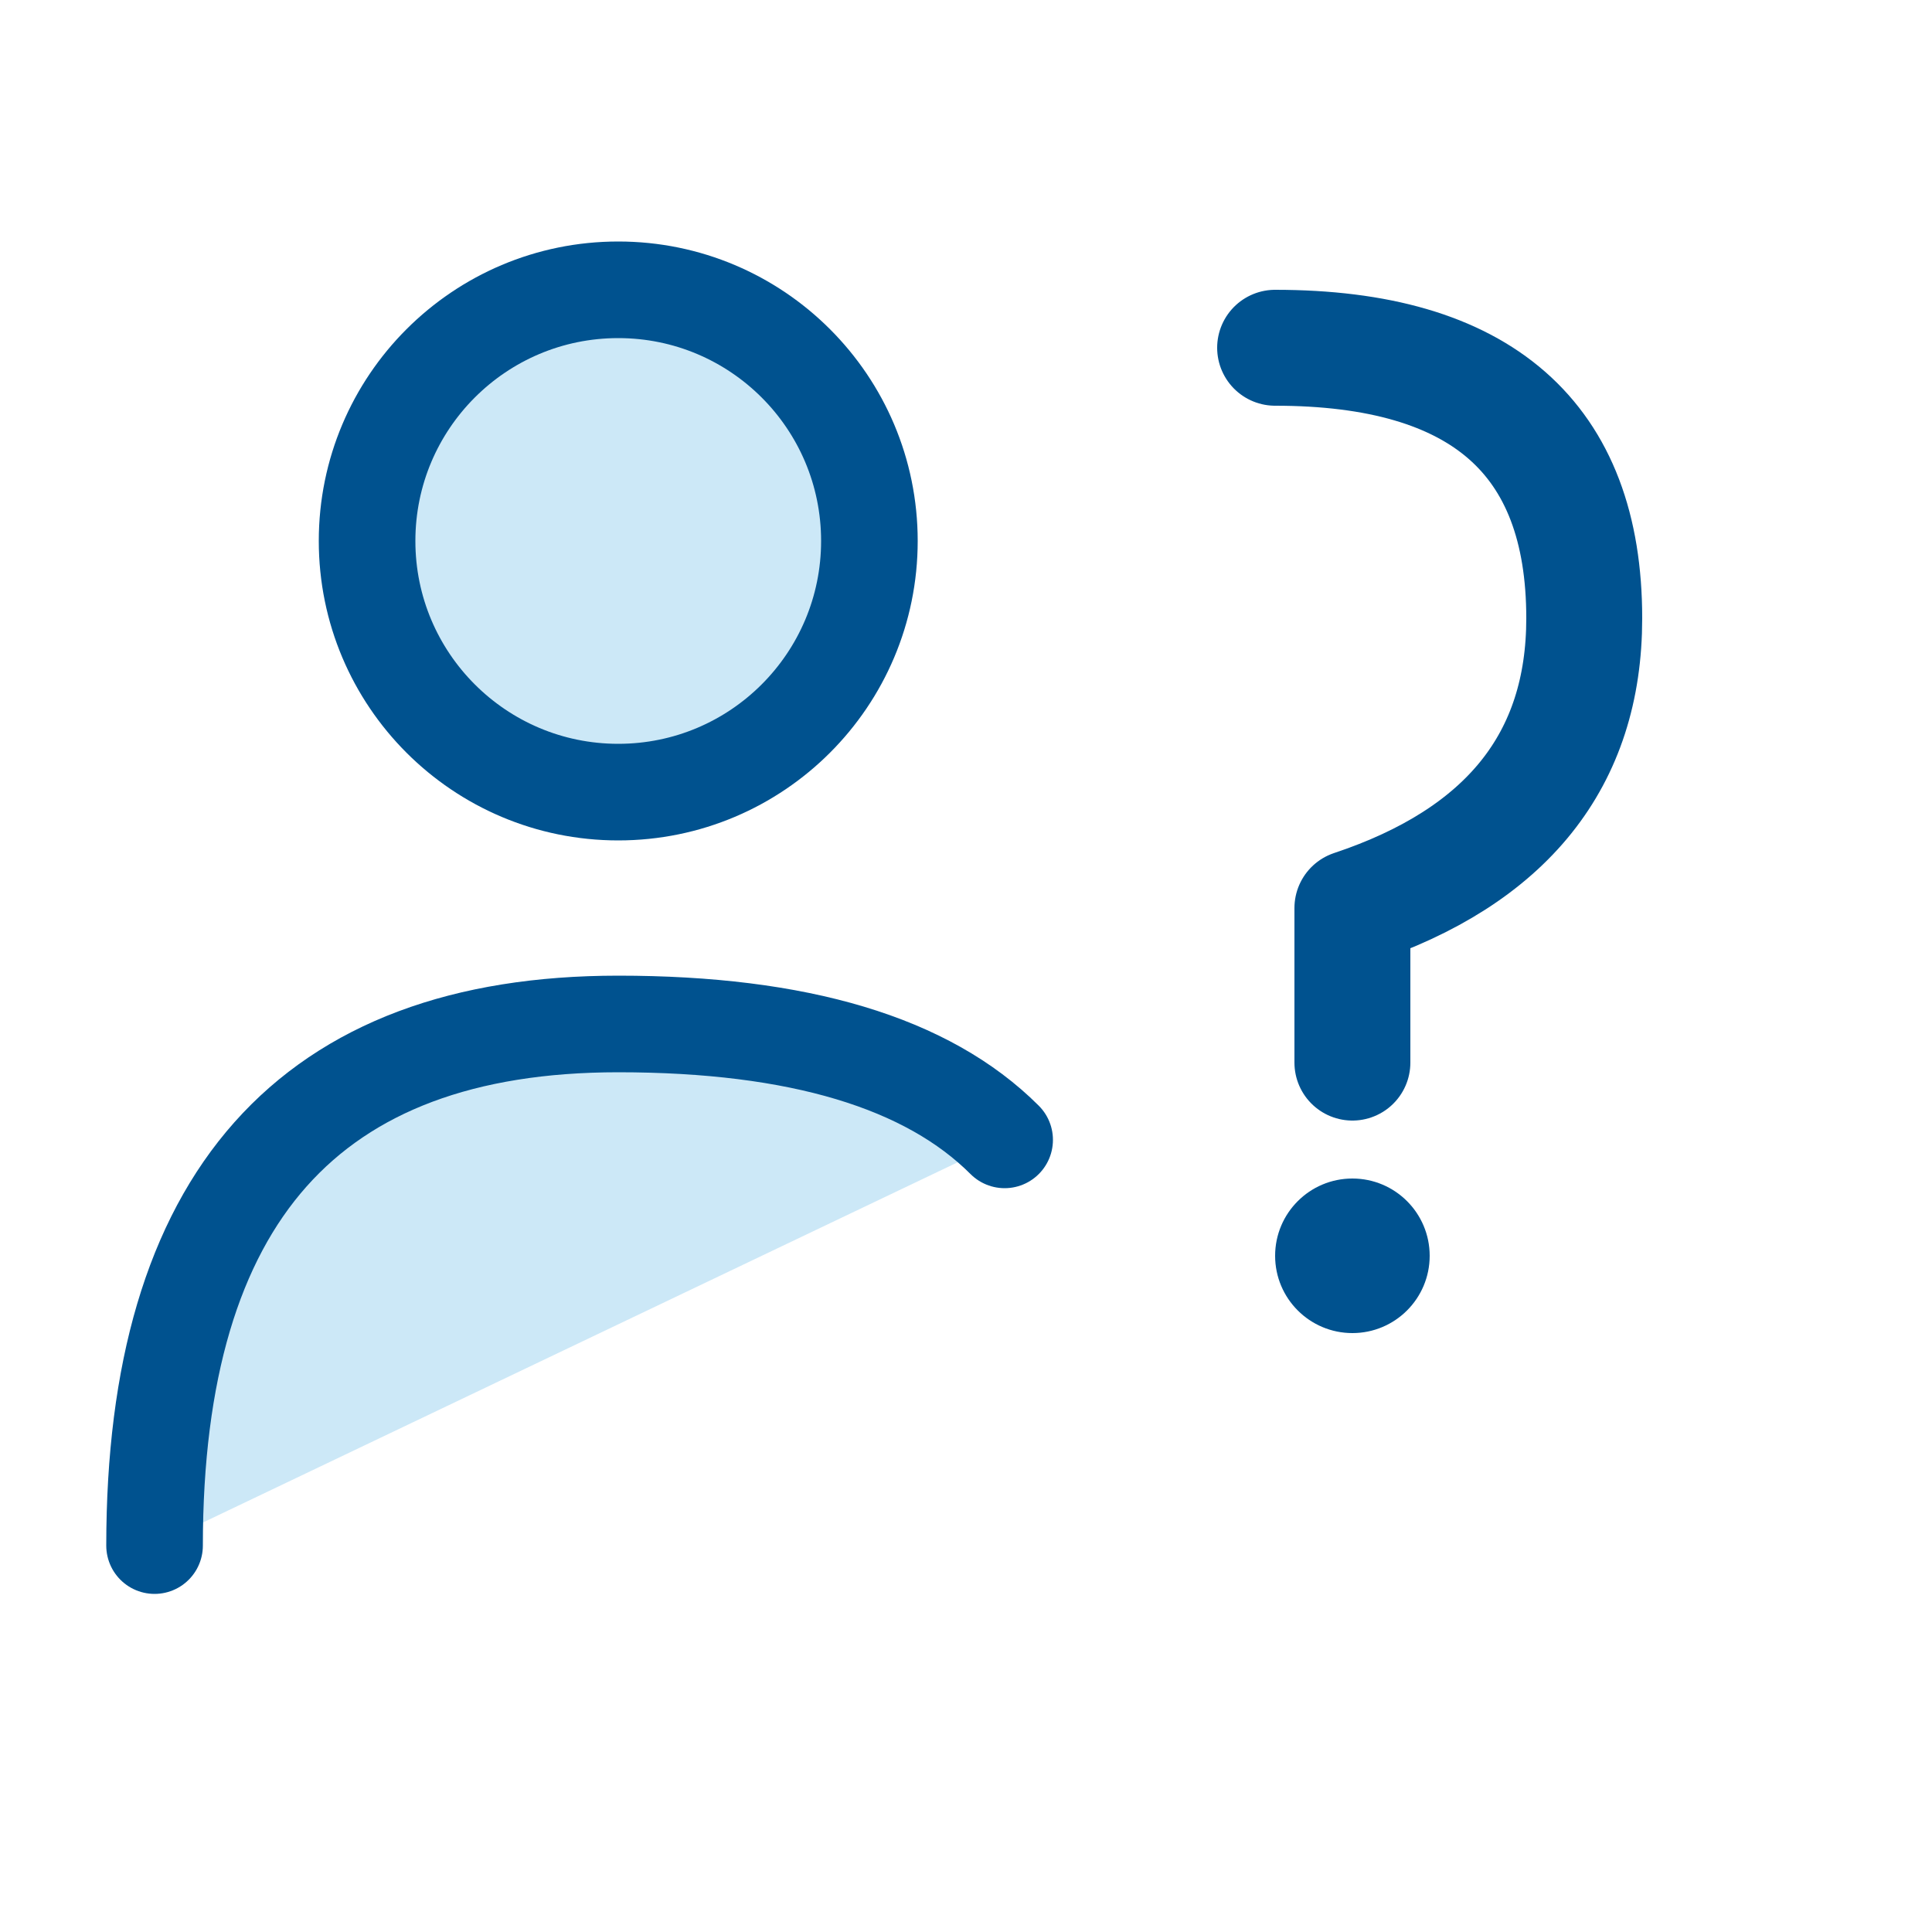
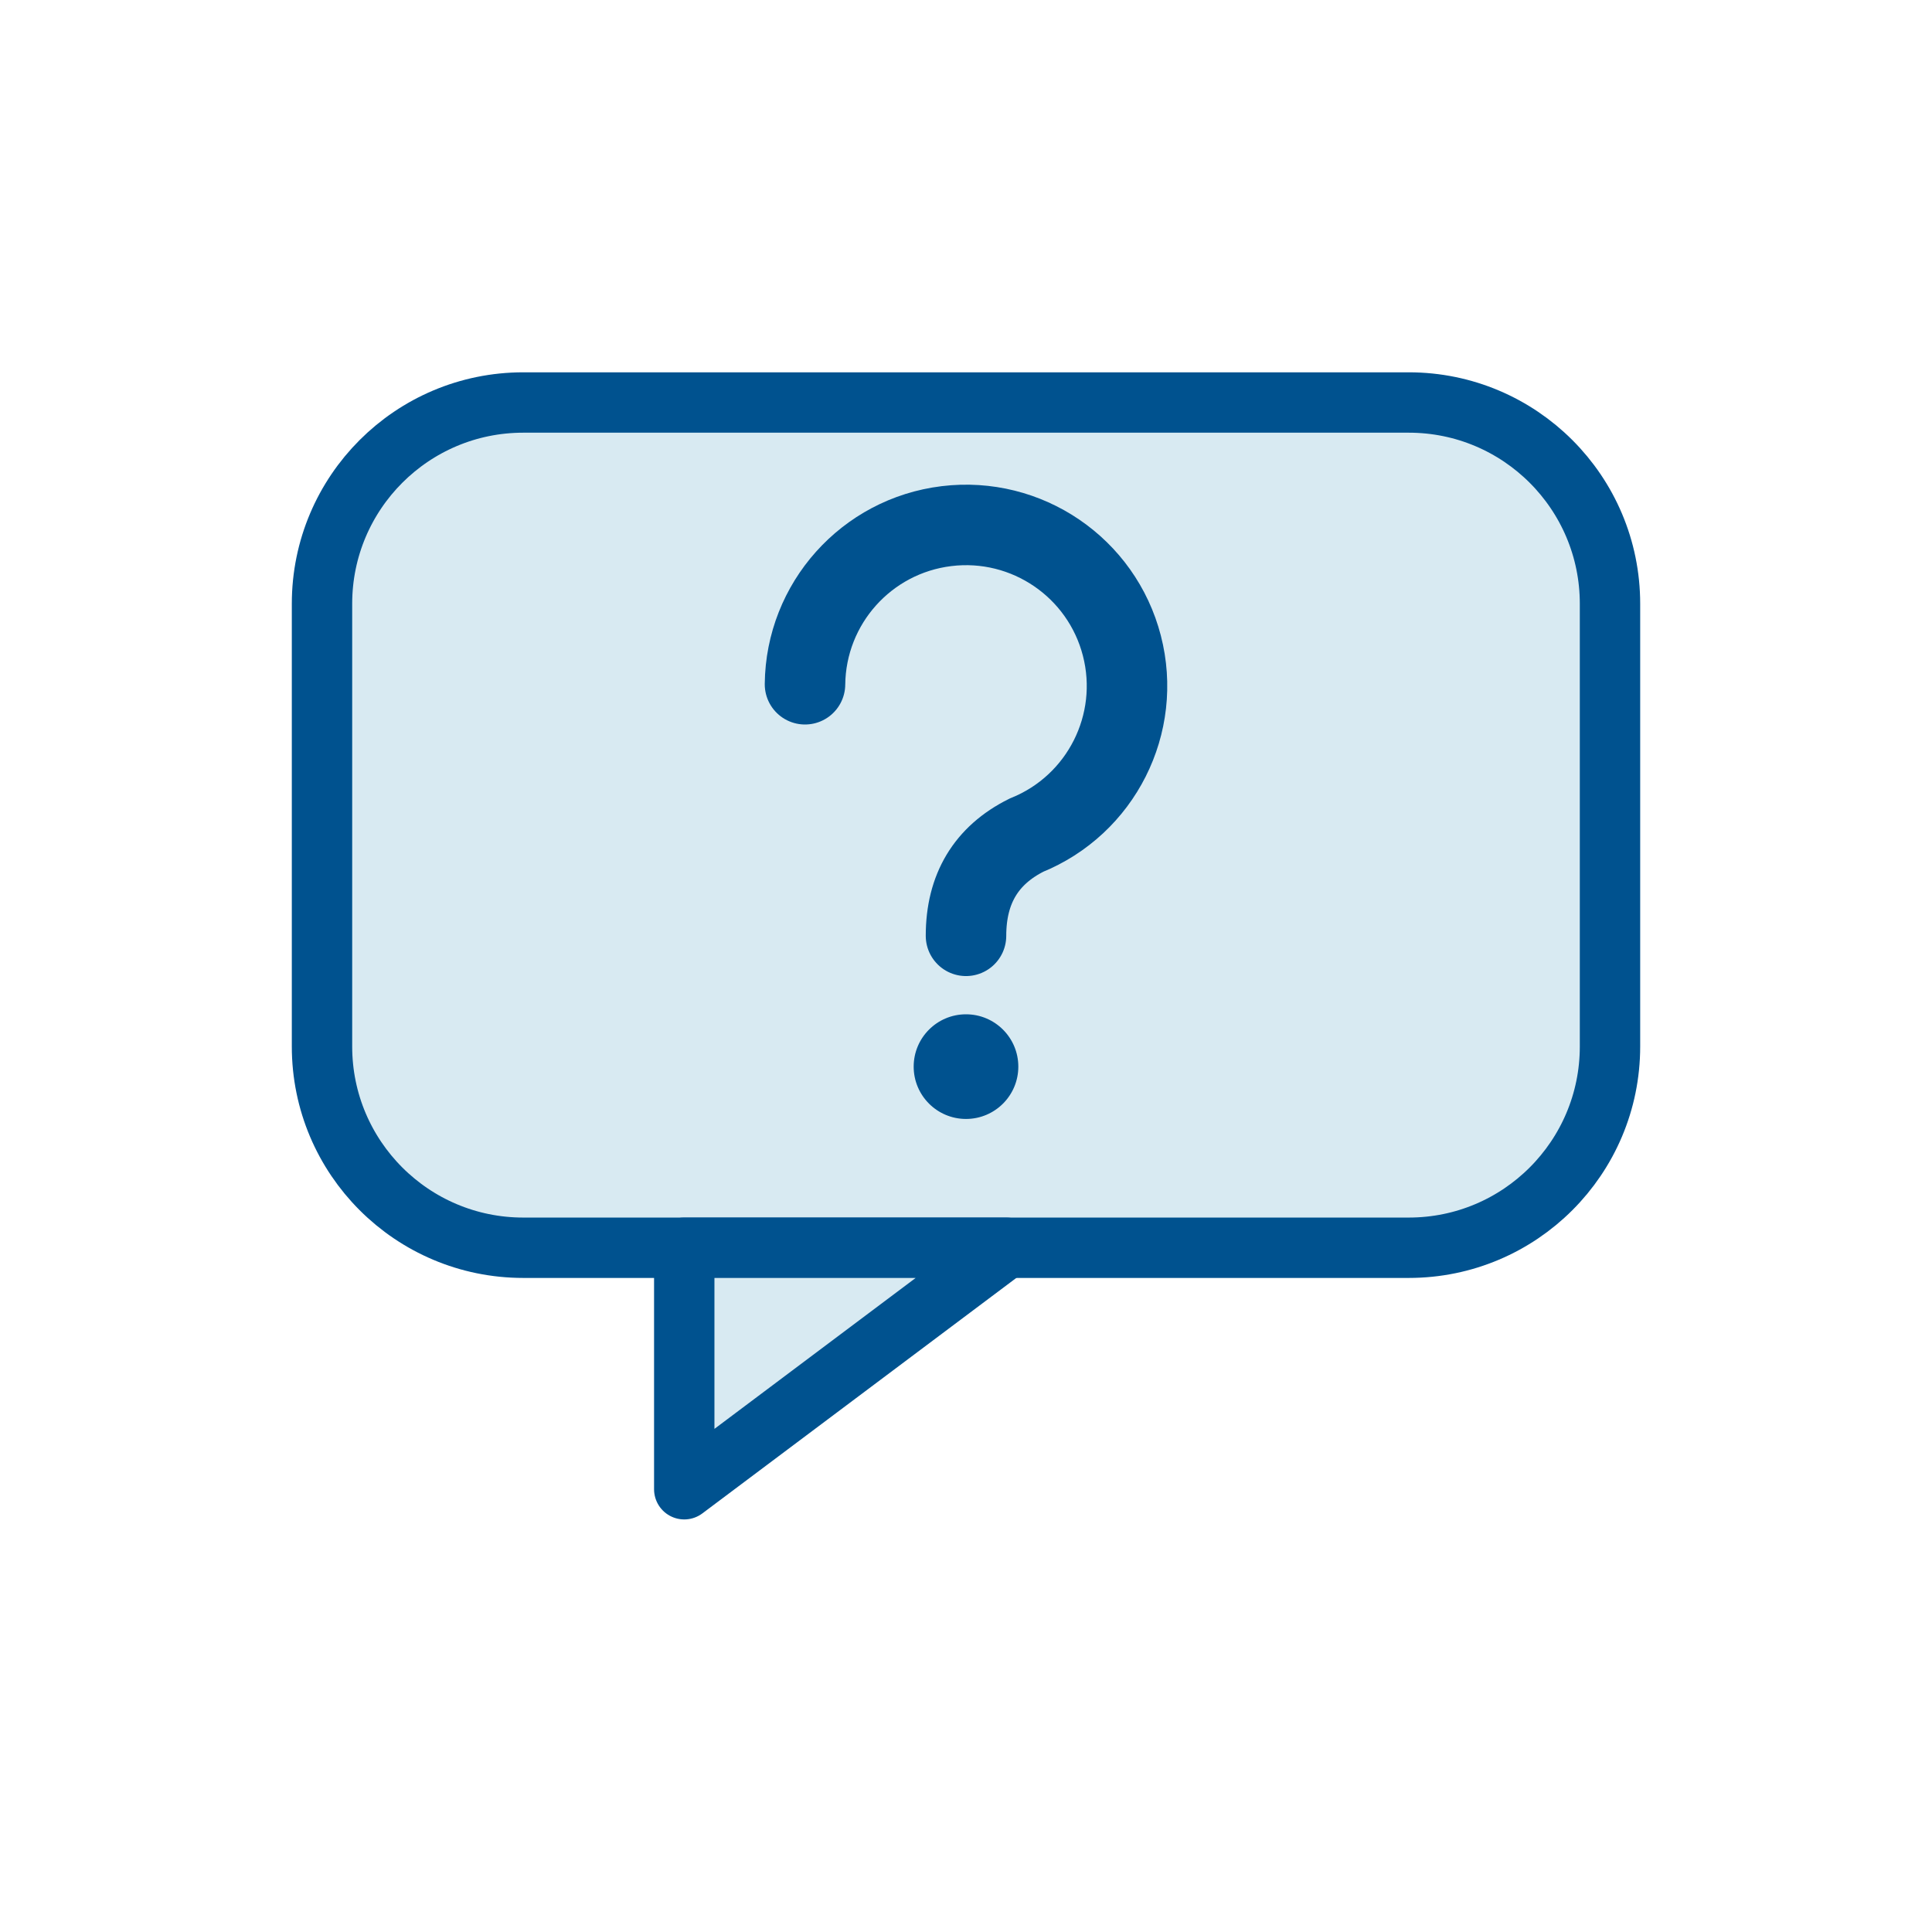
- <svg xmlns="http://www.w3.org/2000/svg" viewBox="0 0 100 100" role="img" aria-hidden="true">
-   <style>*{stroke-linecap:round;stroke-linejoin:round}</style>
-   <circle cx="32" cy="28" r="13" fill="#cce8f7" stroke="#00528f" stroke-width="5" />
-   <path d="M8 80 Q8 53 32 53 Q46 53 52 59" fill="#cce8f7" stroke="#00528f" stroke-width="5" />
-   <path d="M66 18 Q82 18 82 32 Q82 43 70 47 L70 55" fill="none" stroke="#00528f" stroke-width="6" />
-   <circle cx="70" cy="65" r="4" fill="#00528f" />
+ <svg xmlns="http://www.w3.org/2000/svg" viewBox="0 0 96 96" width="96" height="96" role="img" aria-label="Fragen">
+   <rect x="16" y="20" width="64" height="42" rx="10" fill="#D8EAF2" stroke="#00528f" stroke-width="3" />
+   <path d="M34 62 l0 12 l16 -12 z" fill="#D8EAF2" stroke="#00528f" stroke-width="3" stroke-linejoin="round" />
+   <path d="M40 34 a8 8 0 1 1 11 7.5 q-3 1.5 -3 5" fill="none" stroke="#00528f" stroke-width="4" stroke-linecap="round" />
+   <circle cx="48" cy="53" r="2.6" fill="#00528f" />
</svg>
